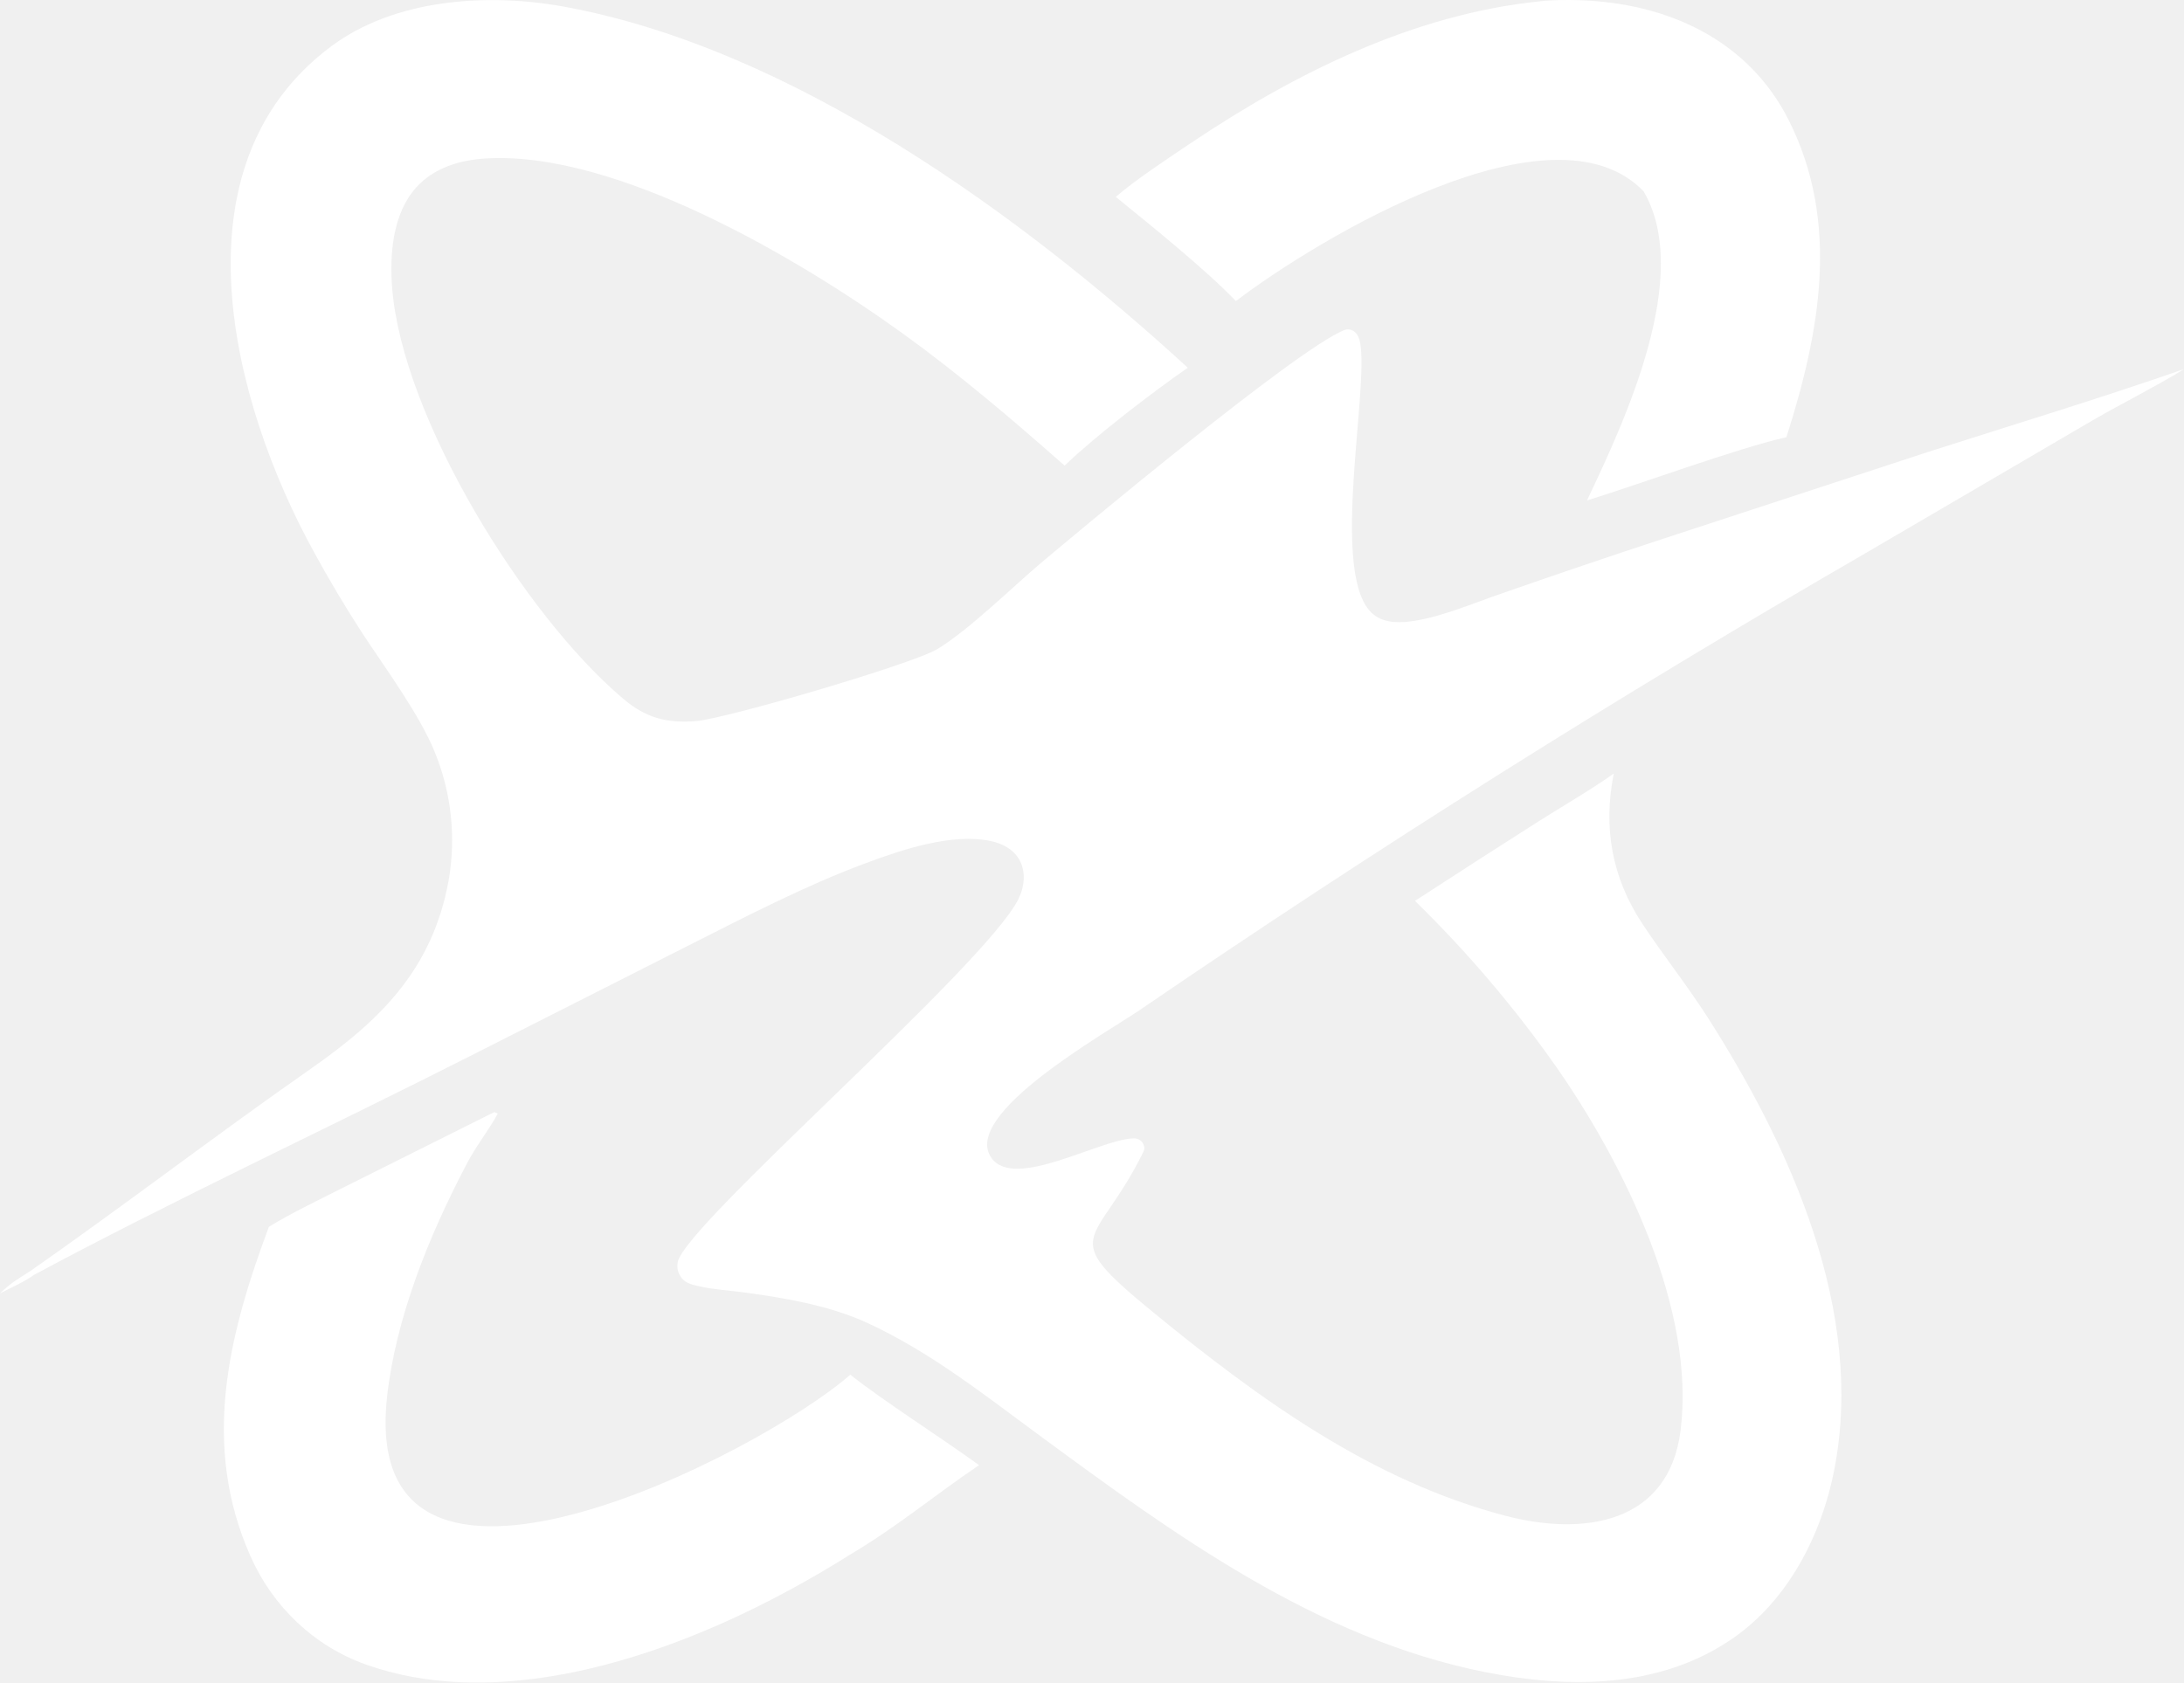
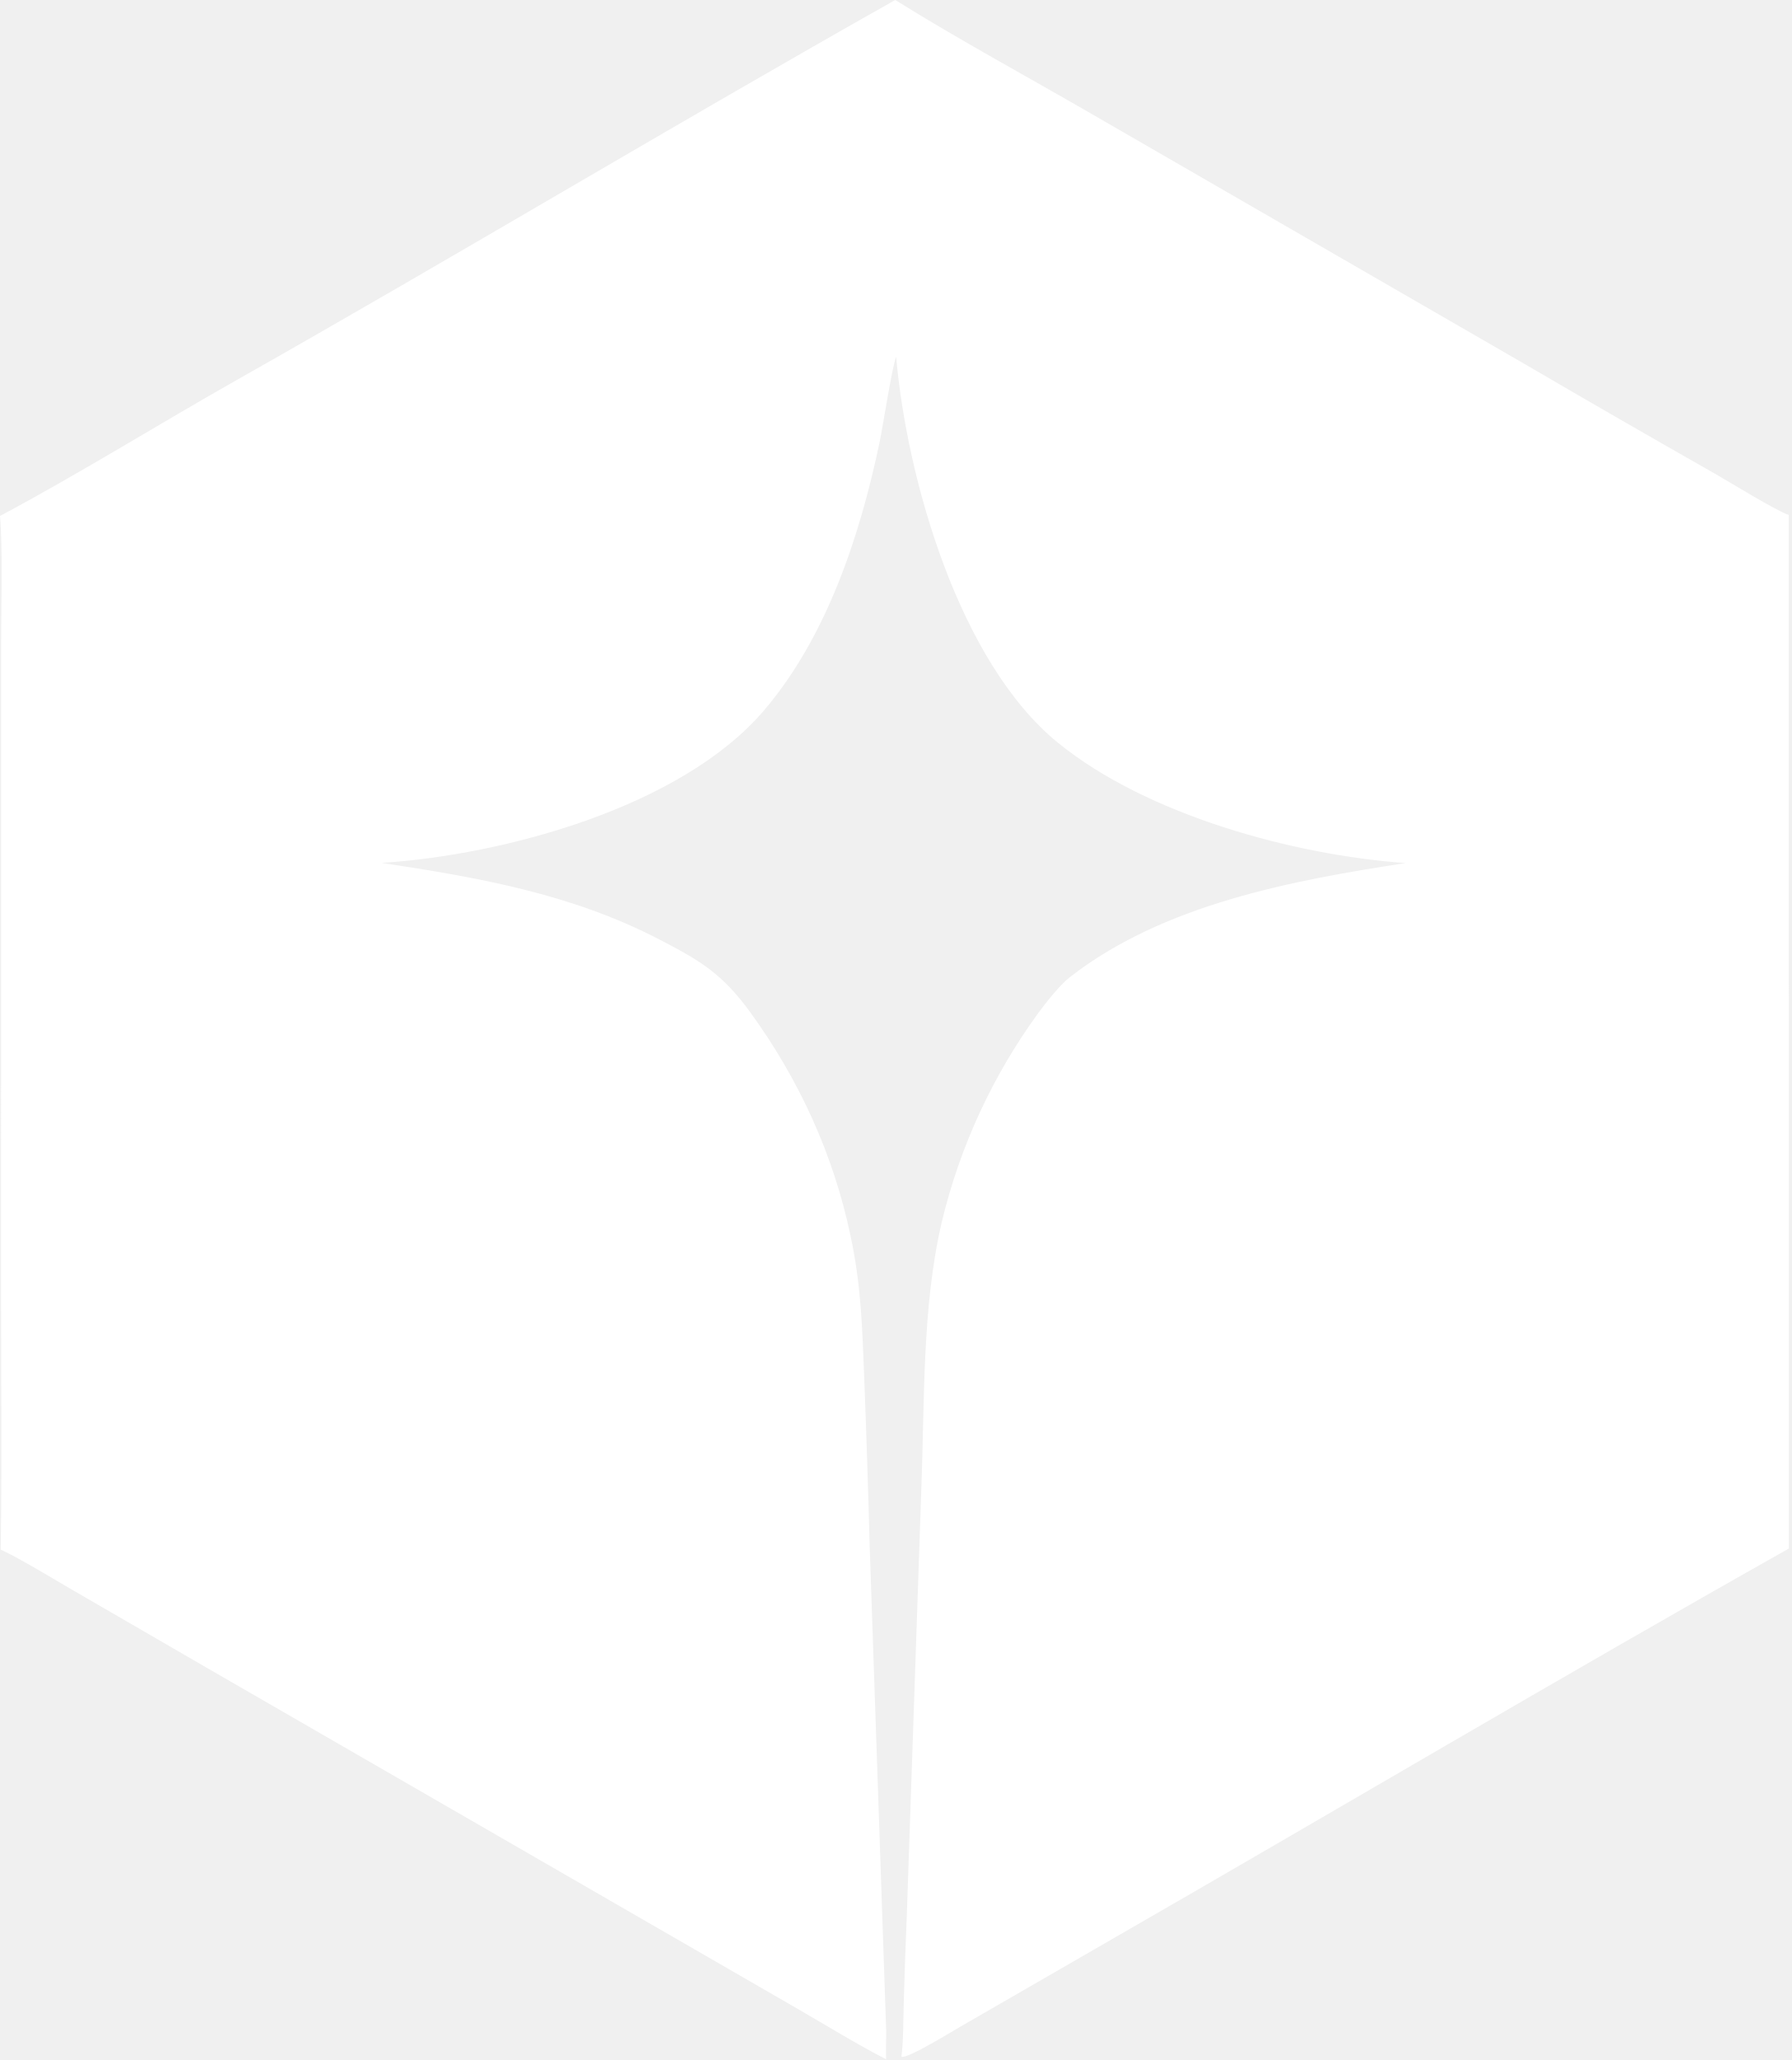
- <svg xmlns="http://www.w3.org/2000/svg" width="789" height="608" viewBox="0 0 789 608" fill="none">
-   <path d="M179.818 402.4C177.069 407.722 171.771 414.289 168.327 421.125C154.988 446.534 142.983 476.241 139.836 504.711C129.345 599.637 274.362 525.574 307.186 496.753C319.083 506.202 340.369 519.738 353.697 529.442C337.011 540.715 324.708 551.306 306.821 561.939C293.825 570.125 280.337 577.511 266.436 584.038C226.705 602.612 175.386 616.825 132.269 601.507C113.418 594.813 98.597 580.591 90.507 562.386C72.577 522.055 82.535 482.47 97.133 443.332C104.25 438.858 115.389 433.497 123.231 429.523L178.567 401.851L179.818 402.4Z" fill="white" />
-   <path d="M119.539 16.823C142.509 -0.368 175.919 -2.647 203.524 2.369C286.002 17.358 368.608 77.388 429.106 132.887C416.117 141.897 396.104 157.255 384.6 168.247C365.754 151.614 346.679 135.347 326.282 120.616C288.58 93.388 222.557 54.367 175.42 57.27C166.119 57.843 156.809 60.59 150.395 67.701C141.808 77.222 140.693 92.042 141.689 104.292C145.487 150.964 189.077 221.854 224.931 252.328C233.209 259.363 240.651 261.423 251.418 260.576C262.15 259.731 329.66 239.999 338.673 234.523C350.136 227.557 365.421 212.423 376.407 203.148C387.844 193.491 468.103 126.349 485.557 119.307C487.272 118.616 489.148 119.257 490.189 120.784C491.058 122.058 491.377 123.44 491.606 125.483C493.828 145.182 480.497 209.198 496.128 221.997C500.265 225.389 506.201 225.126 511.18 224.315C521.525 222.63 532.16 218.007 542.092 214.599C560.235 208.26 578.431 202.079 596.68 196.056L696.783 163.239C727.642 153.356 758.387 144.045 789 133.385C779.024 139.565 766.685 145.706 756.138 151.803L673.783 199.993C584.411 251.673 497.016 306.699 411.789 364.955C399.845 373.153 346.88 402.695 358.202 418.473C366.593 430.173 397.487 411.556 409.663 411.344C411.04 411.32 412.34 412.07 412.972 413.292C413.422 414.162 413.591 415.08 413.106 416.13C395.946 451.158 380.895 444.981 416.759 474.337C454.793 505.464 495.645 535.179 544.032 547.778C572.046 555.077 602.879 550.709 607.13 516.914C612.636 473.17 586.73 420.754 562.422 385.805C547.239 364.177 530.087 344.003 511.18 325.541C526.03 315.872 540.924 306.282 555.879 296.773C564.011 291.638 575.384 284.981 582.998 279.523C579.09 299.008 582.304 317.187 593.369 333.874C600.974 345.34 609.553 356.117 616.974 367.726C647.069 414.827 673.652 473.907 662.71 530.837C658.135 554.63 645.937 578.476 625.502 592.373C599.227 610.236 566.532 610.192 536.49 604.217C475.694 592.119 424.048 554.412 375.195 518.45C355.401 503.869 335.827 488.4 313.374 478.056C299.775 471.792 284.106 469.134 269.352 467.09C263.835 466.326 257.987 466.037 252.574 464.8C250.508 464.335 247.78 463.756 246.403 462.001C244.967 460.176 244.427 458.404 244.825 456.123C247.162 442.716 355.506 349.499 367.88 324.962C370.172 320.404 370.787 314.719 367.994 310.233C365.825 306.762 362.101 304.851 358.202 303.98C344.021 300.815 325.474 307.151 312.33 312.067C290.253 320.325 269.044 331.42 248.021 342.023L170.292 381.377C118.85 407.487 62.073 433.936 12.083 460.791C9.524 462.809 3.17 465.756 0 467.353C4.023 463.563 6.175 462.326 10.755 459.44C44.805 435.664 78.266 409.965 112.307 386.186C137.81 368.371 156.225 350.061 162.062 318.231C164.815 302.553 163.072 286.414 157.033 271.682C151.67 258.422 139.407 241.725 131.138 229.186C124.749 219.346 118.744 209.262 113.138 198.957C84.2 146.13 61.254 60.439 119.539 16.823Z" fill="white" />
-   <path d="M556.318 0.473C560.191 -0.058 566.506 -0.056 570.449 0.068C602.133 1.061 631.455 14.214 646.164 43.348C664.939 80.534 657.37 120.346 645.365 157.978C626.976 162.175 593 174.74 573.32 180.842C587.178 151.681 611.521 99.465 593.773 69.126C560.991 35.134 476.343 86.117 446.493 108.785C434.902 96.8 416.241 81.876 403.095 71.149C409.725 65.295 422.915 56.585 430.3 51.636C468.009 26.351 510.583 5.168 556.318 0.473Z" fill="white" />
+ <svg xmlns="http://www.w3.org/2000/svg" width="261" height="300" viewBox="0 0 261 300" fill="none">
+   <path d="M130.39 0C139.447 5.658 149.893 11.321 159.161 16.69L221.396 52.628C230.826 58.139 240.291 63.594 249.788 68.993C251.811 70.151 258.786 74.432 260.523 74.994L260.543 225.513C227.298 244.24 194.053 263.953 160.923 283.001L139.804 295.186C138.776 295.776 132.275 299.783 131.328 299.54L131.287 299.525C131.572 297.583 131.568 293.896 131.625 291.823C131.738 287.606 131.884 283.391 132.065 279.176L134.195 216.67C134.673 203.948 134.286 190.292 137.162 177.995C139.785 167.022 144.556 156.679 151.198 147.561C152.283 146.076 154.355 143.451 155.798 142.325C169.505 131.647 188.321 128.211 204.719 125.69C188.379 124.522 167.023 118.686 154.086 108.165C139.708 96.474 132.082 69.779 130.52 51.955C129.891 53.604 128.624 61.938 128.11 64.392C125.264 77.994 120.432 92.68 111.334 103.389C99.321 117.528 73.463 124.513 55.57 125.663C69.626 127.791 83.116 130.141 95.885 136.741C101.977 139.89 105.178 141.781 109.262 147.403C116.372 157.193 121.399 168.14 123.883 180.003C125.46 187.308 125.586 193.648 125.888 201.048C126.195 209.028 126.453 217.01 126.661 224.995L129.073 295.798C129.064 297.13 129.027 298.57 129.058 299.893C124.991 297.81 120.233 294.895 116.23 292.58L30.285 242.976L10.802 231.69C7.645 229.863 3.26 227.161 0.099 225.658C0.287 214.033 0.156 202.078 0.155 190.438L0.158 93.814C0.157 88.756 0.415 79.912 0 75.144C11.428 69.049 23.263 61.689 34.601 55.274C66.612 37.163 98.371 18.049 130.39 0Z" fill="white" />
</svg>
